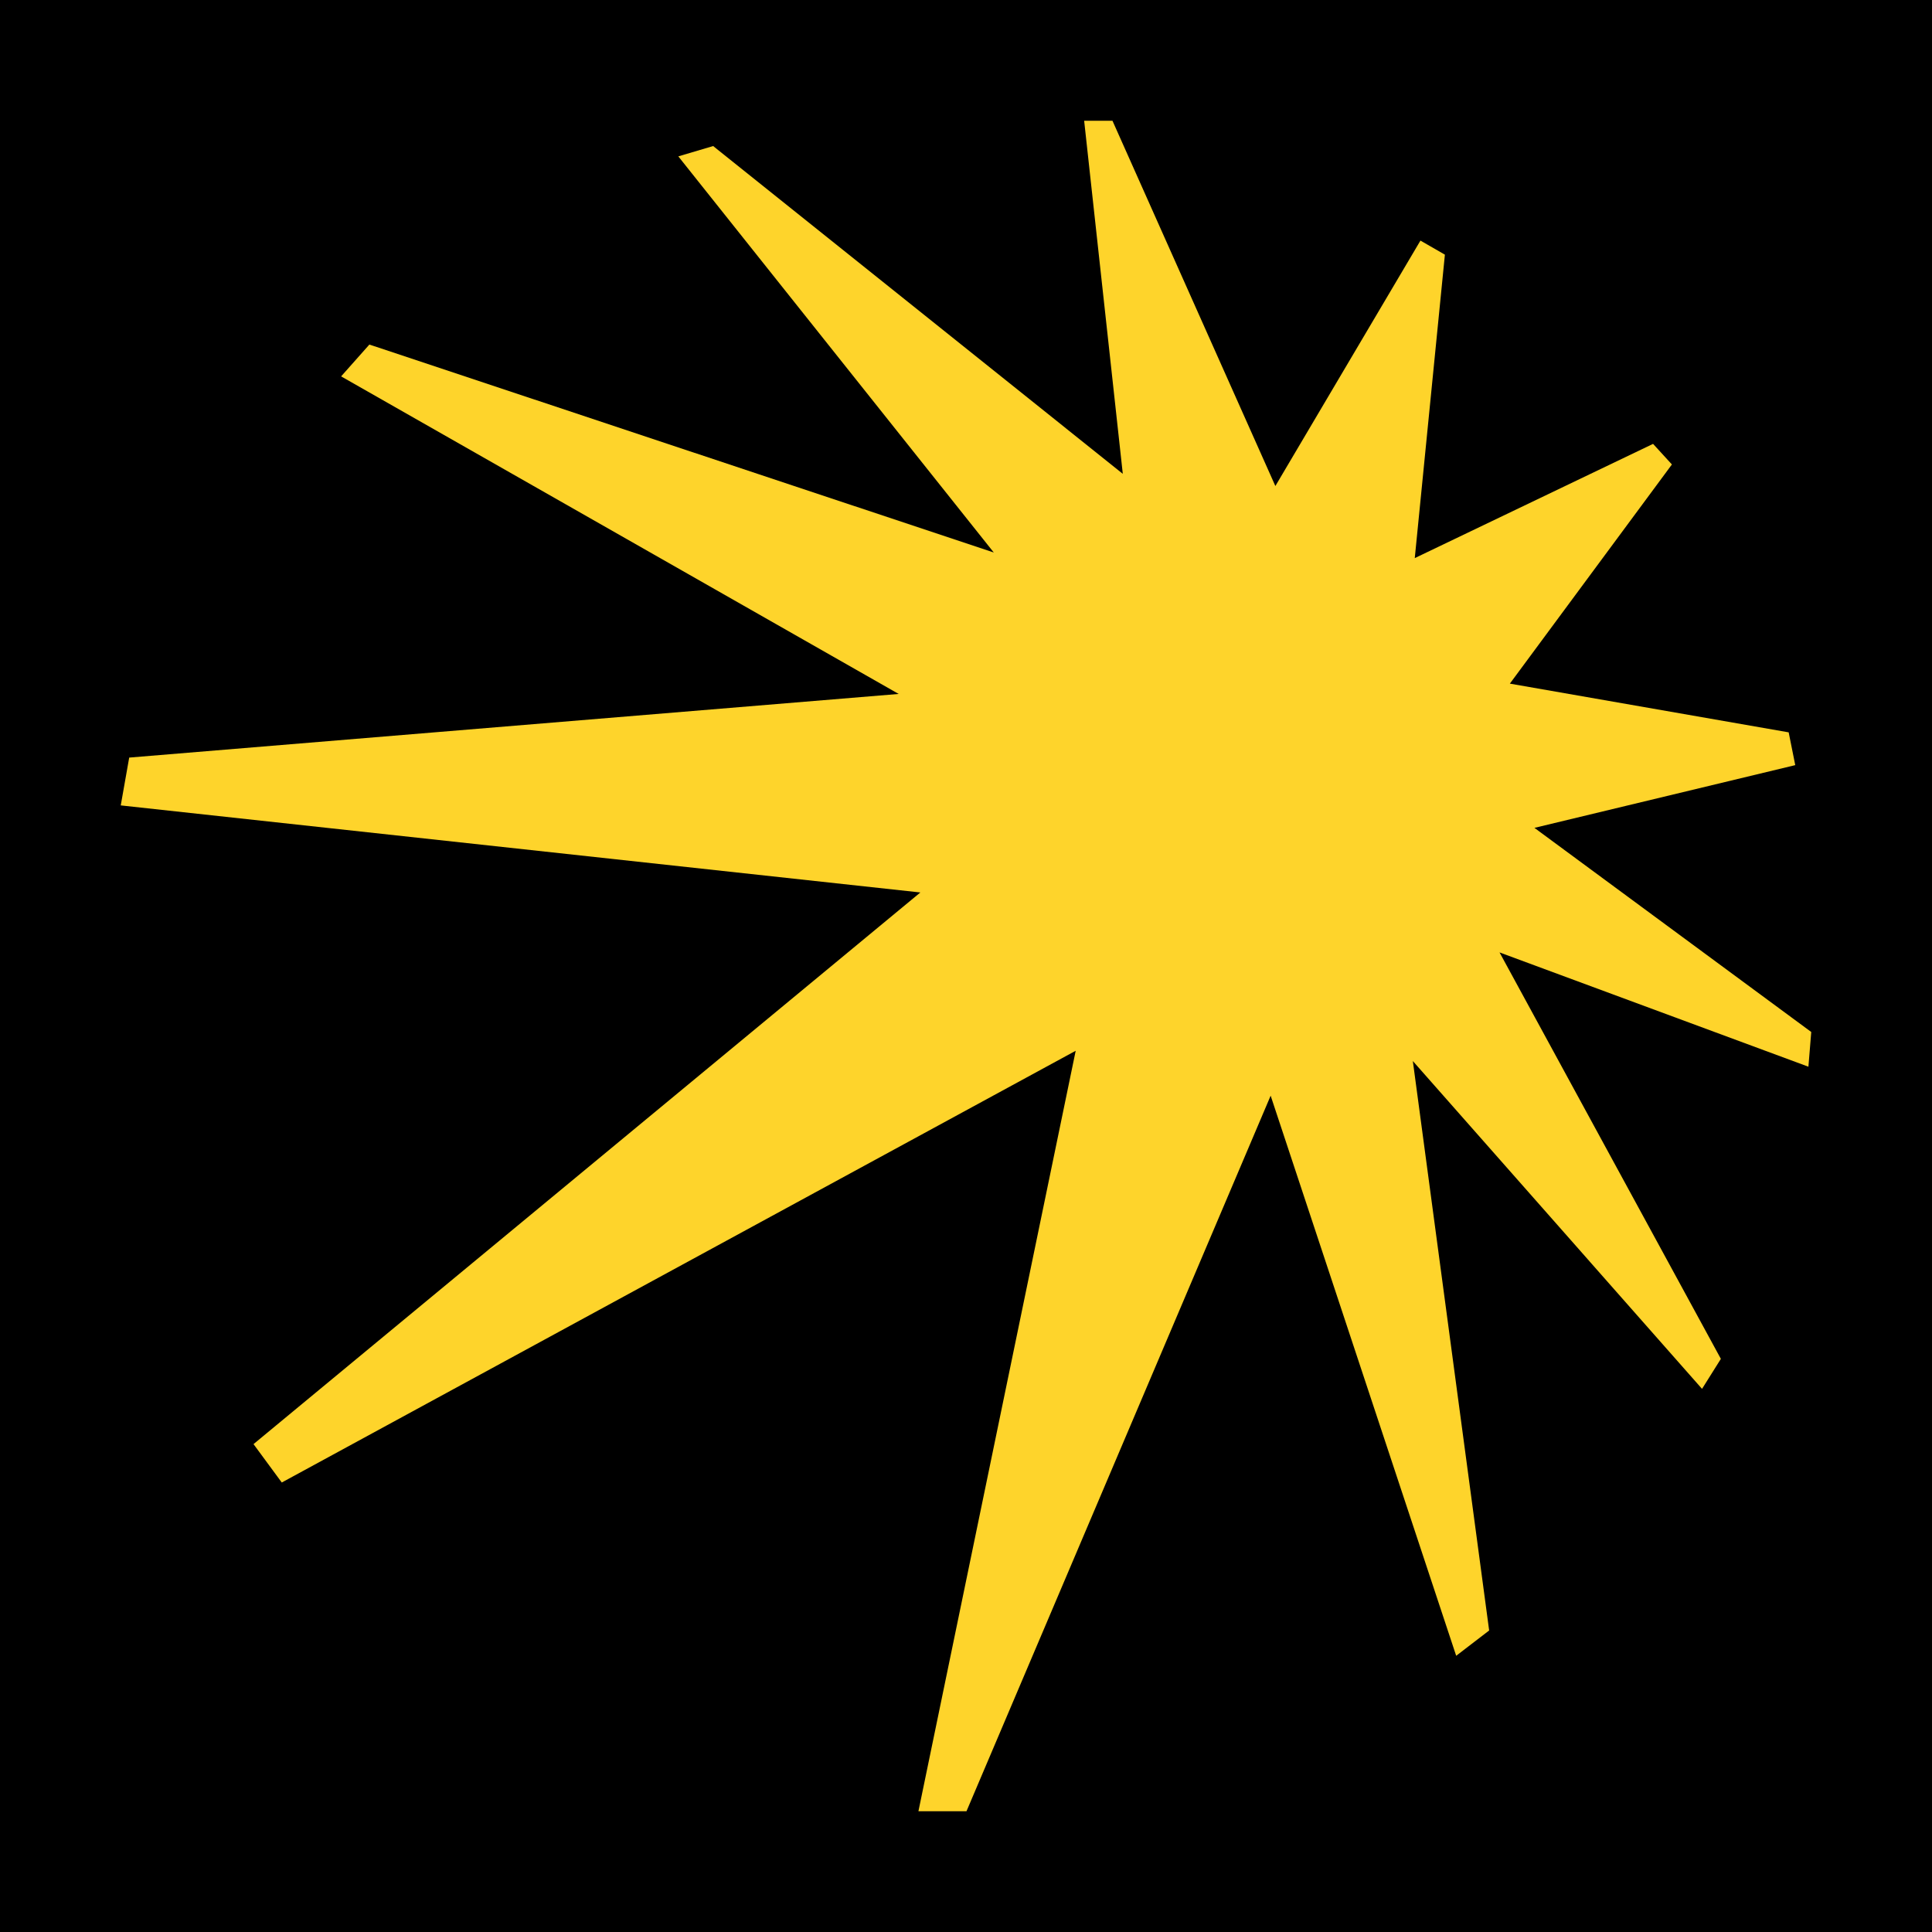
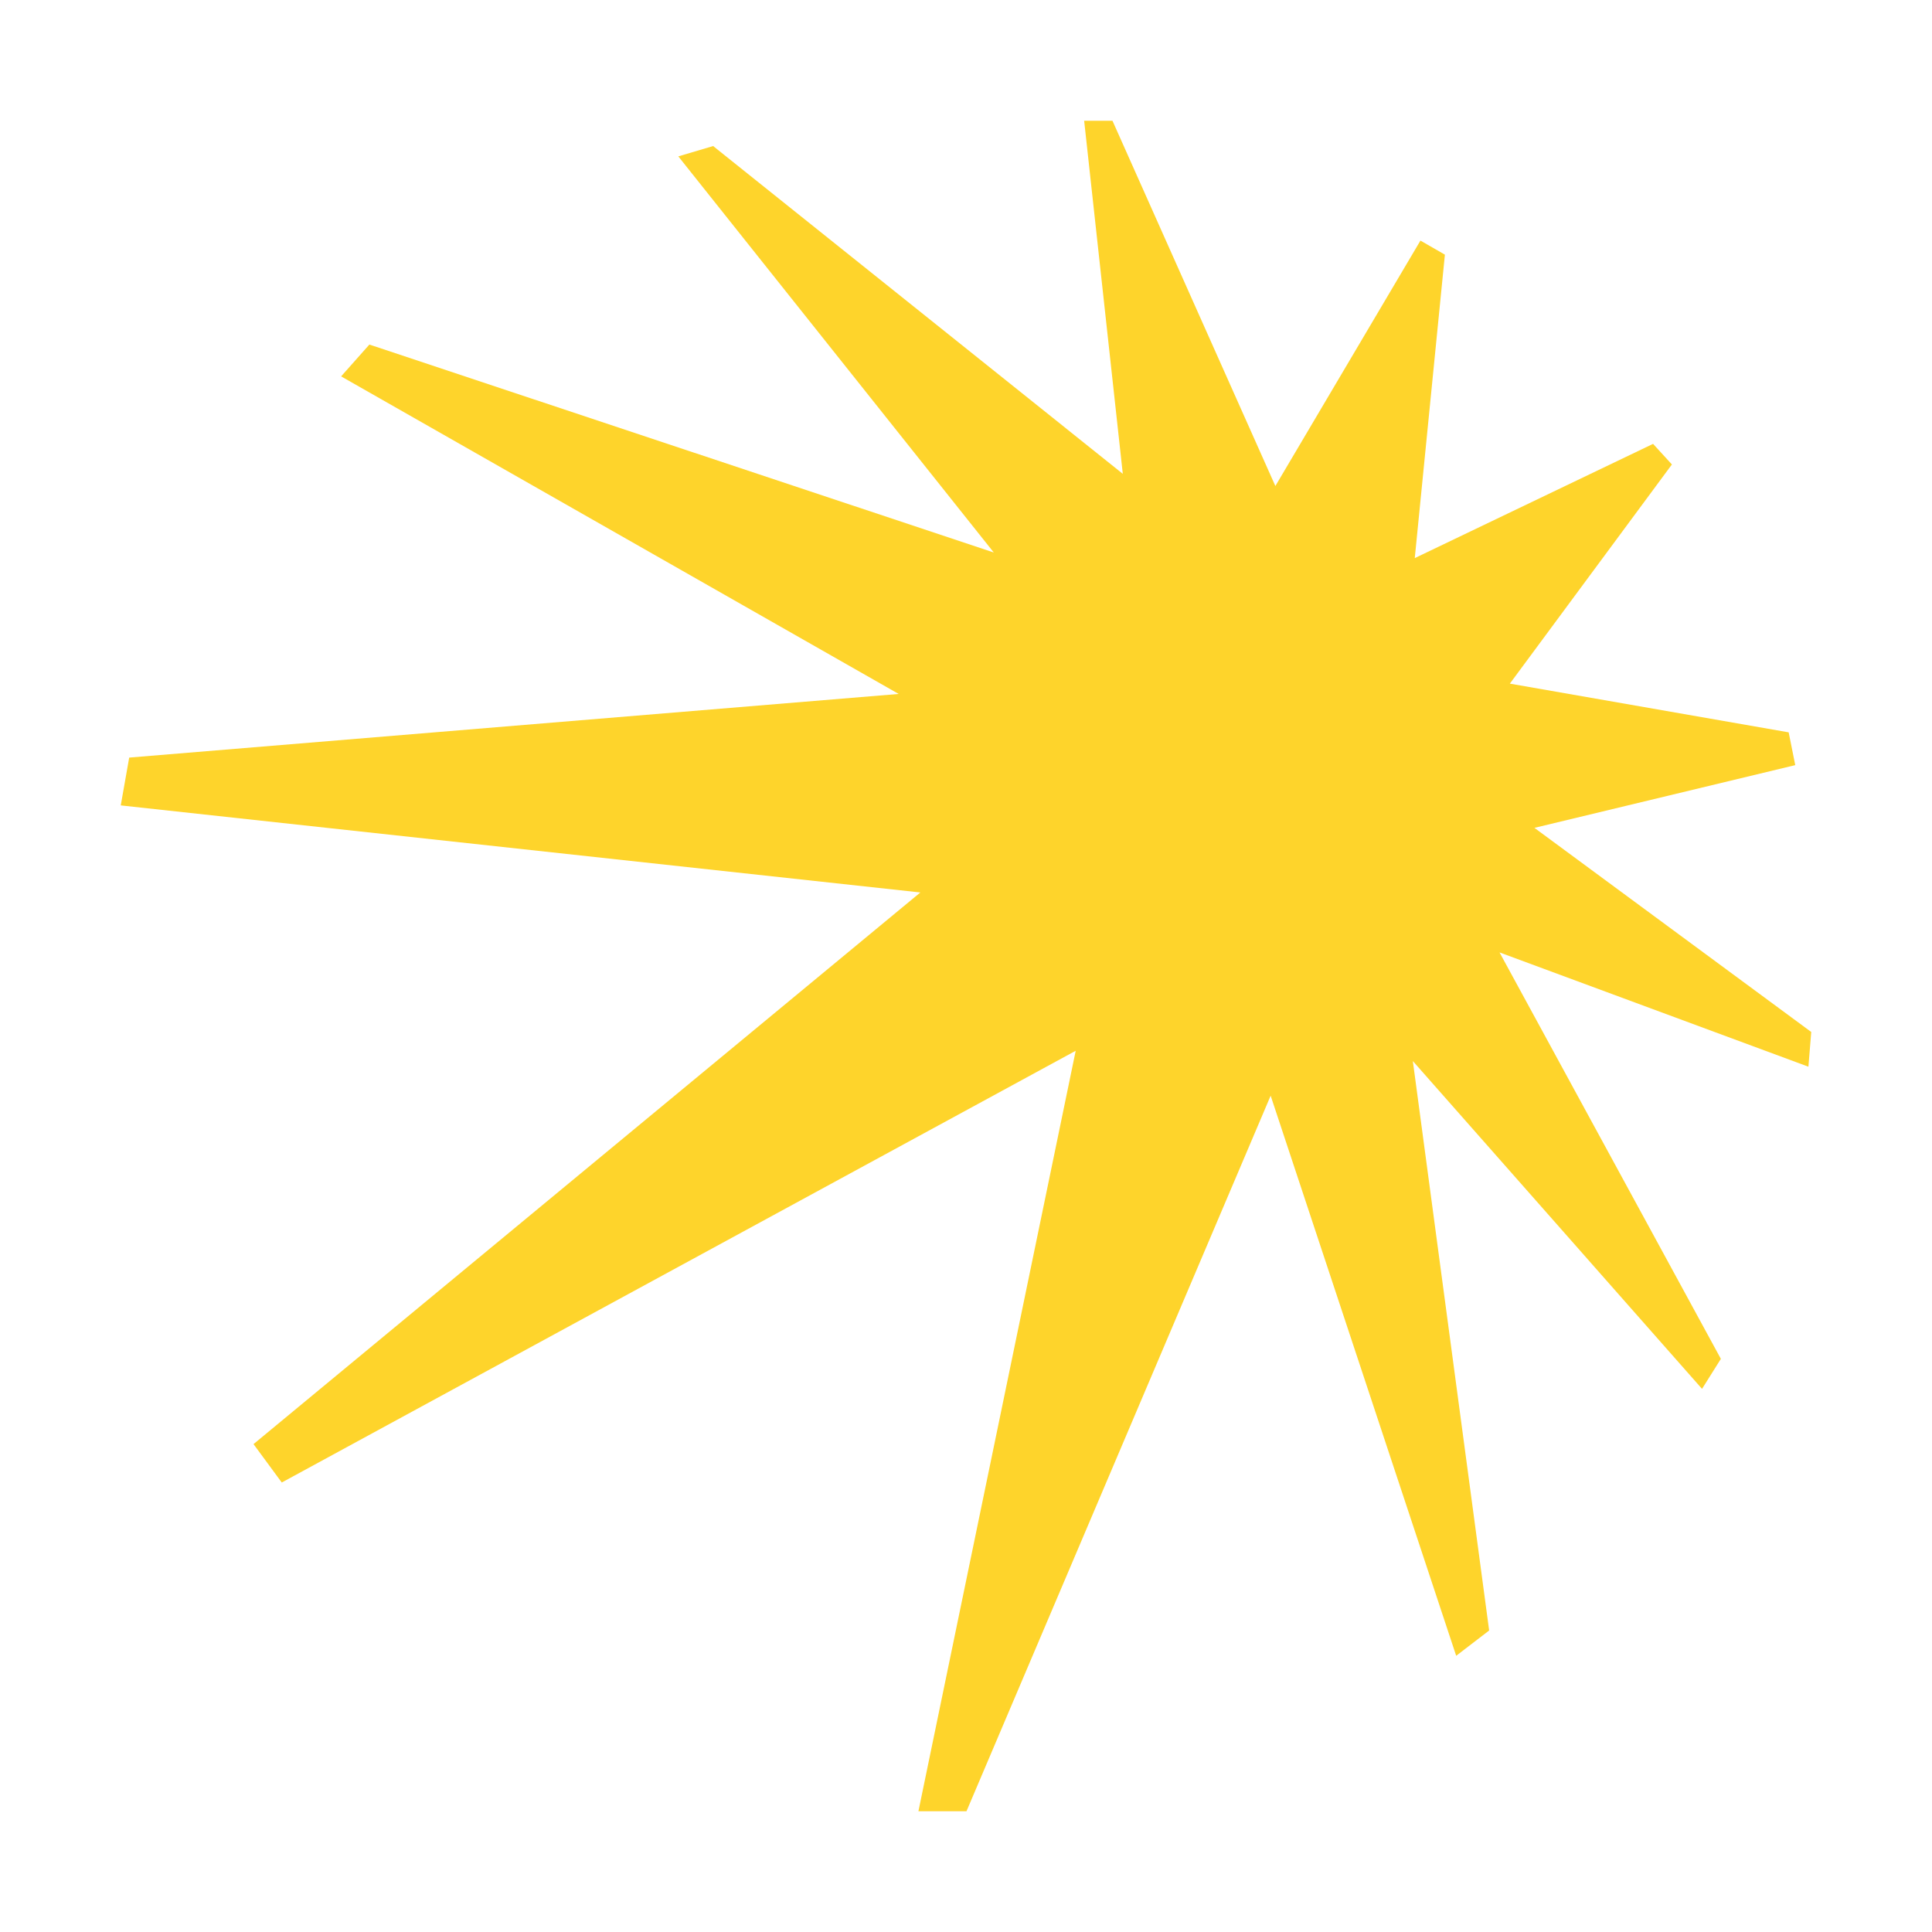
<svg xmlns="http://www.w3.org/2000/svg" viewBox="0 0 32 32" width="32" height="32" fill="none">
-   <path fill="#000" d="M0 0h32v32H0z" />
  <path fill="#FED42B" d="m29.626 12.13.109.543-4.32 1.039L30 17.093l-.047.575-5.116-1.893 3.666 6.732-.312.497-4.79-5.43 1.264 9.432-.546.419-3.073-9.277L16.008 30h-.796l2.605-12.596-13.15 7.151-.468-.636 11.045-9.137L2 13.34l.14-.792 12.745-1.054-9.235-5.26.468-.527L16.46 9.151 11.235 2.59l.577-.171 6.785 5.429L17.957 2h.469l2.698 6.05 2.403-4.065.405.233-.499 5.026 3.947-1.892.312.341-2.684 3.63z" />
</svg>
